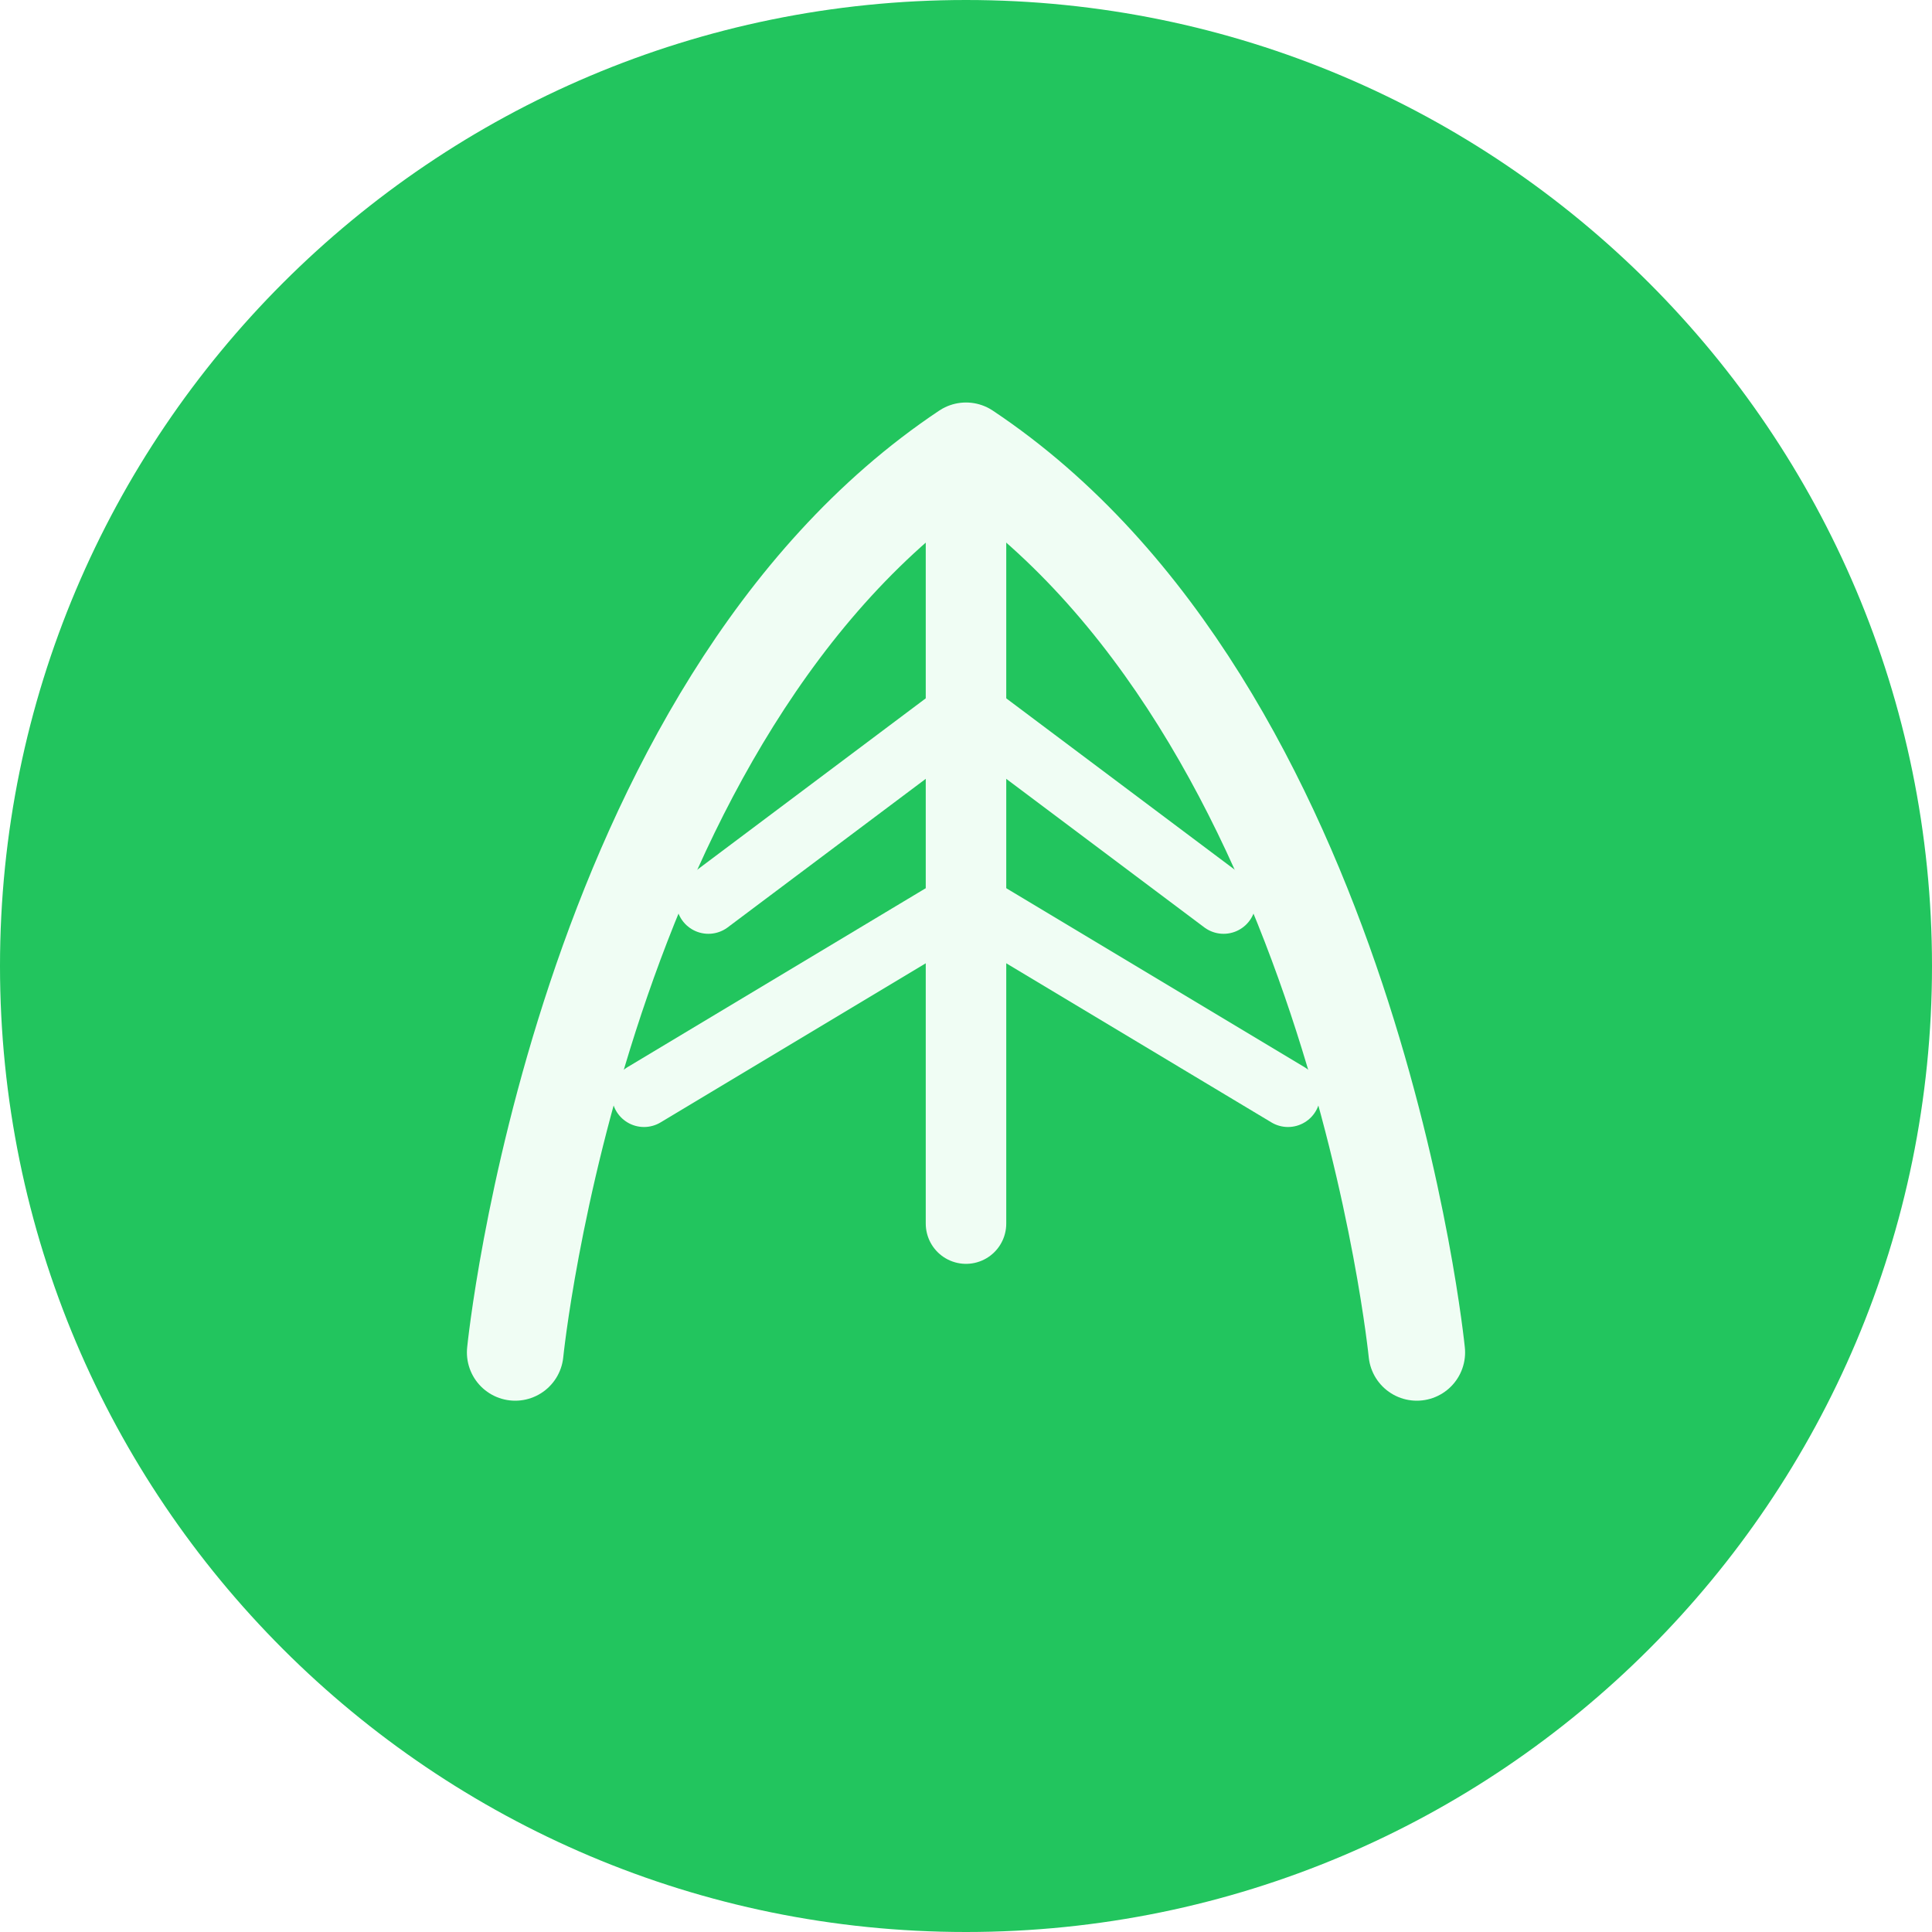
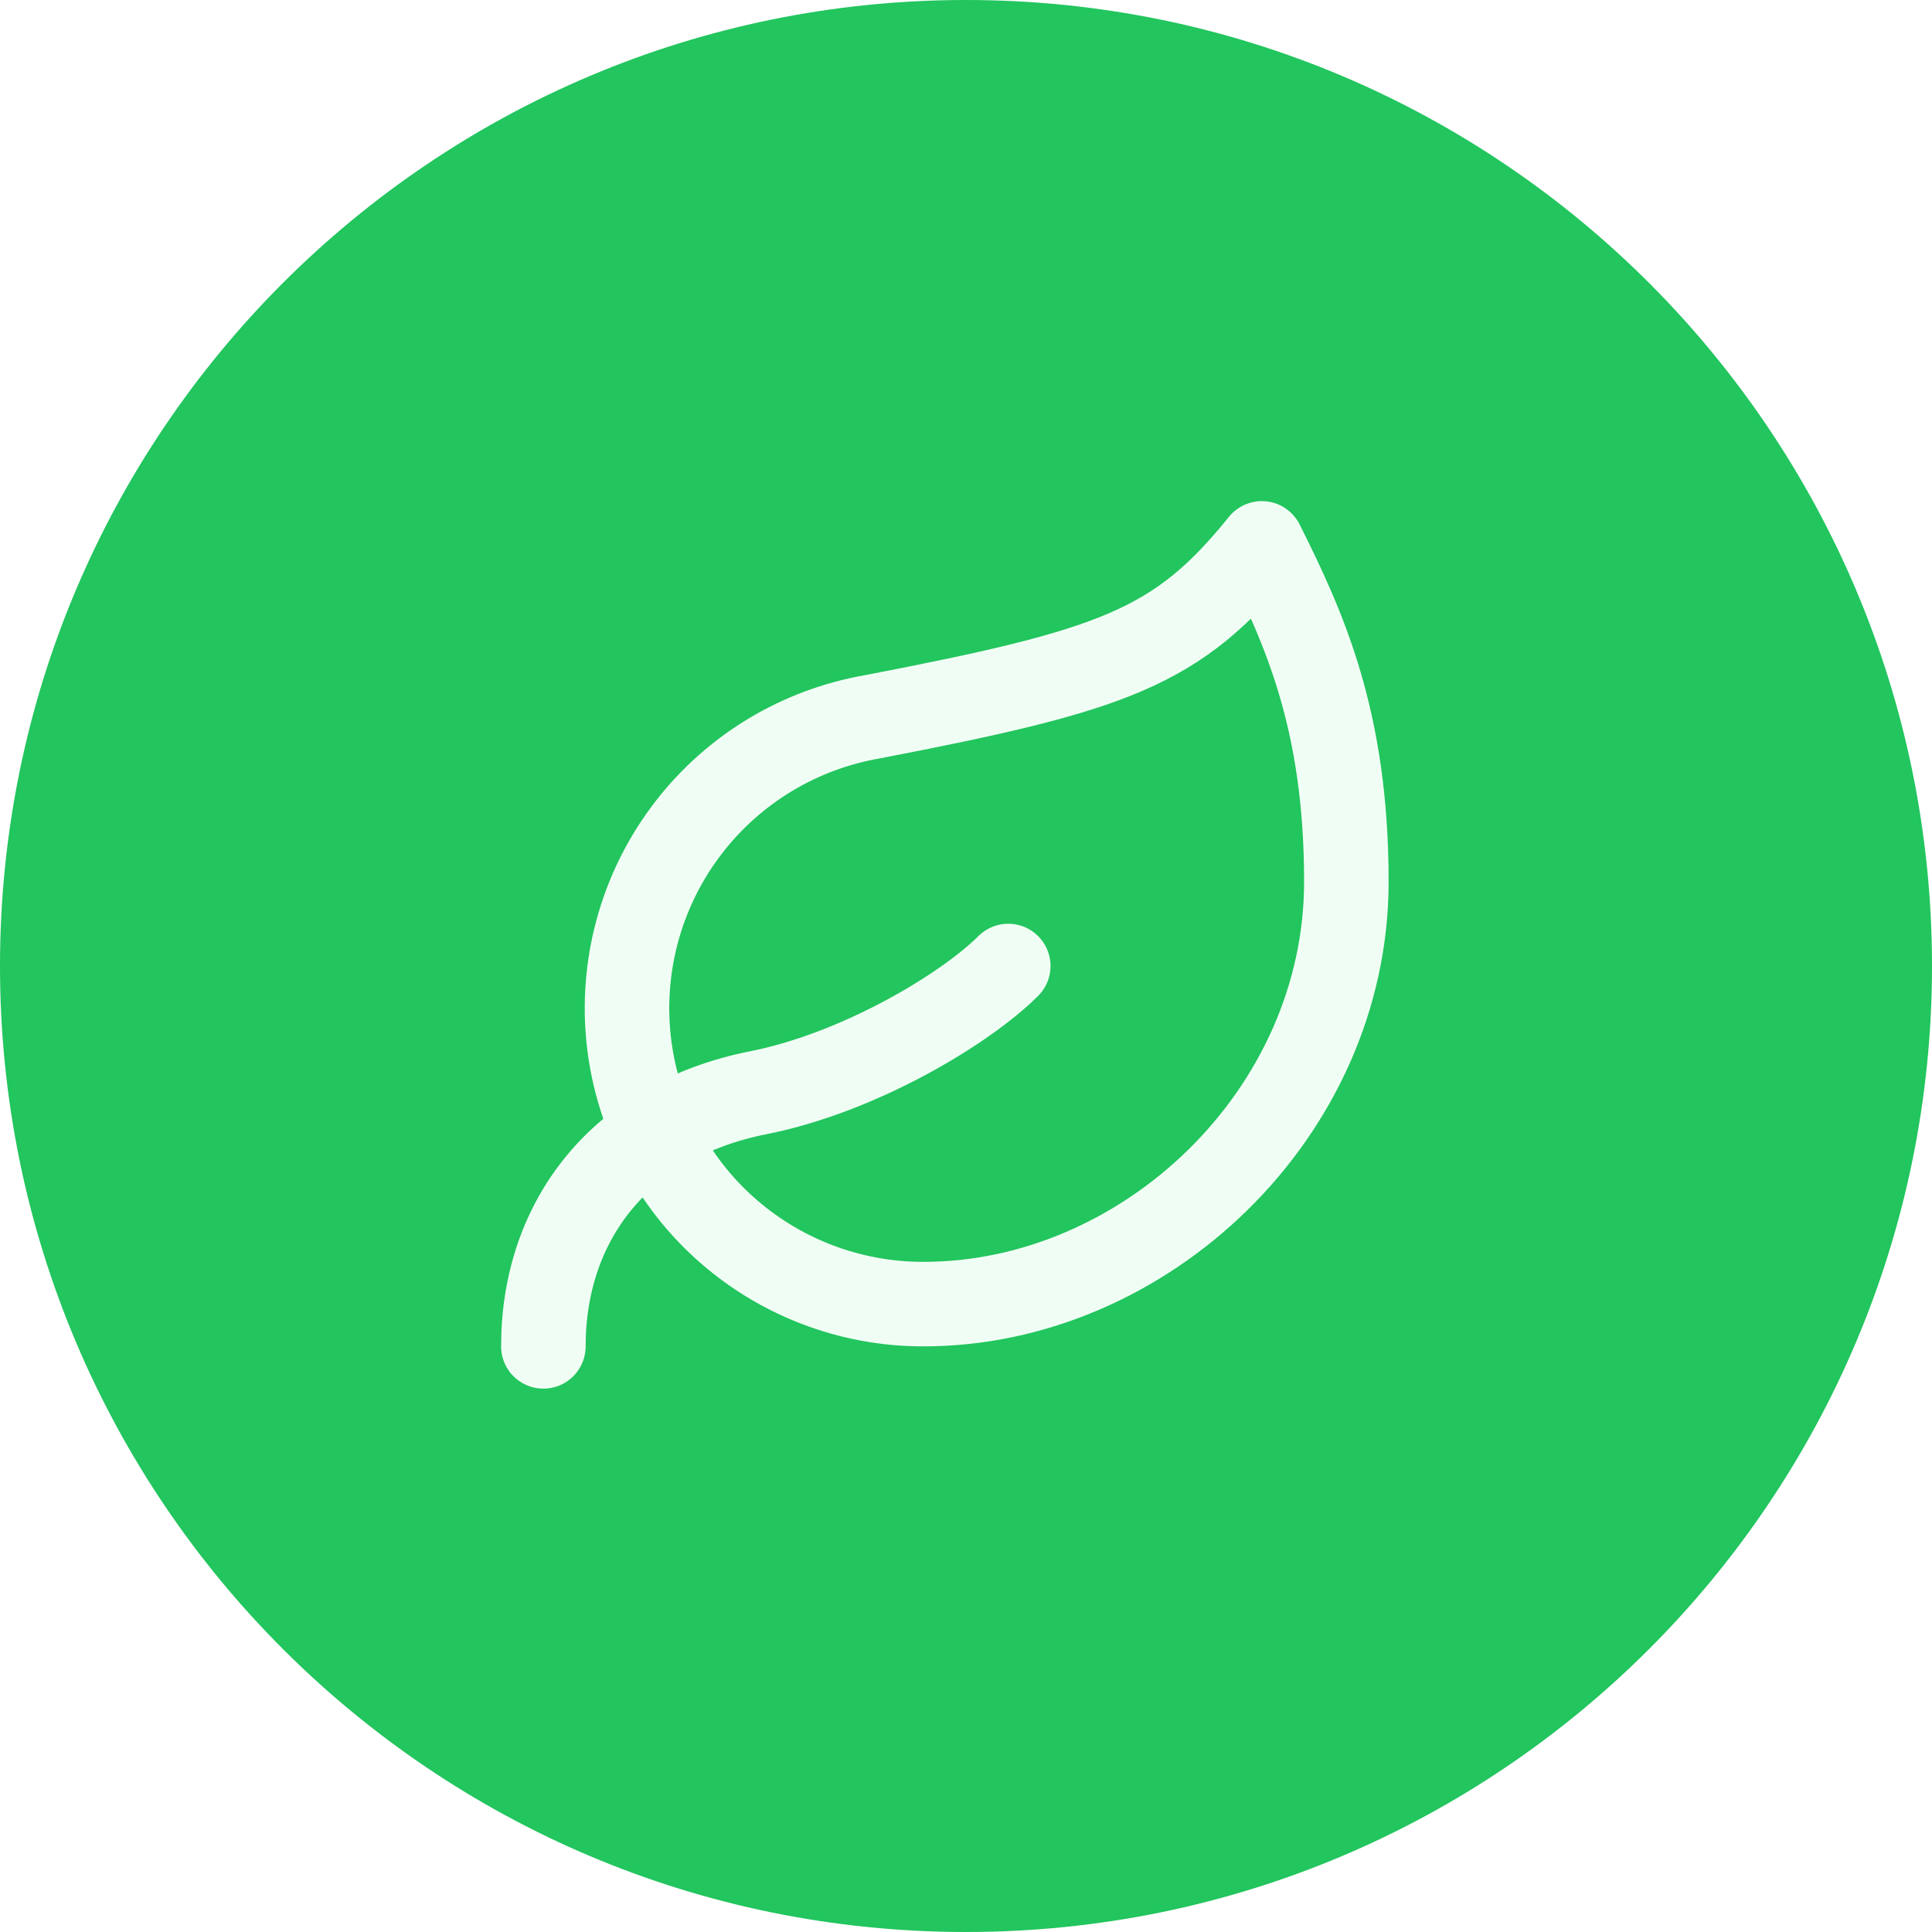
- <svg xmlns="http://www.w3.org/2000/svg" width="45" height="45" viewBox="0 0 45 45" fill="none">
-   <path d="M22.5 45C34.926 45 45 34.926 45 22.5C45 10.074 34.926 0 22.5 0C10.074 0 0 10.074 0 22.5C0 34.926 10.074 45 22.5 45Z" fill="#22C55E" />
-   <path d="M12 31.5C12 31.5 13.5 16.5 22.5 10.5C31.5 16.5 33 31.5 33 31.5" stroke="#F0FDF4" stroke-width="2.25" stroke-linecap="round" stroke-linejoin="round" />
-   <path d="M22.5 10.5V28.5" stroke="#F0FDF4" stroke-width="1.875" stroke-linecap="round" />
-   <path d="M22.5 16.5L16.5 21" stroke="#F0FDF4" stroke-width="1.5" stroke-linecap="round" />
-   <path d="M22.5 21L15 25.5" stroke="#F0FDF4" stroke-width="1.5" stroke-linecap="round" />
-   <path d="M22.5 16.5L28.5 21" stroke="#F0FDF4" stroke-width="1.5" stroke-linecap="round" />
-   <path d="M22.5 21L30 25.5" stroke="#F0FDF4" stroke-width="1.5" stroke-linecap="round" />
+ <svg xmlns="http://www.w3.org/2000/svg" width="40" height="40" viewBox="0 0 40 40" fill="none">
+   <path d="M0 20C0 8.954 8.954 0 20 0V0C31.046 0 40 8.954 40 20V20C40 31.046 31.046 40 20 40V40C8.954 40 0 31.046 0 20V20Z" fill="#22C55E" />
+   <path d="M19.125 27C17.589 27.005 16.106 26.431 14.972 25.395C13.838 24.358 13.137 22.933 13.004 21.402C12.872 19.87 13.32 18.346 14.26 17.13C15.198 15.915 16.561 15.097 18.075 14.838C23.063 13.875 24.375 13.42 26.125 11.25C27 13 27.875 14.908 27.875 18.25C27.875 23.062 23.693 27 19.125 27Z" stroke="#F0FDF4" stroke-width="1.75" stroke-linecap="round" stroke-linejoin="round" />
+   <path d="M11.25 27.875C11.25 25.25 12.869 23.185 15.695 22.625C17.812 22.205 20 20.875 20.875 20" stroke="#F0FDF4" stroke-width="1.75" stroke-linecap="round" stroke-linejoin="round" />
</svg>
